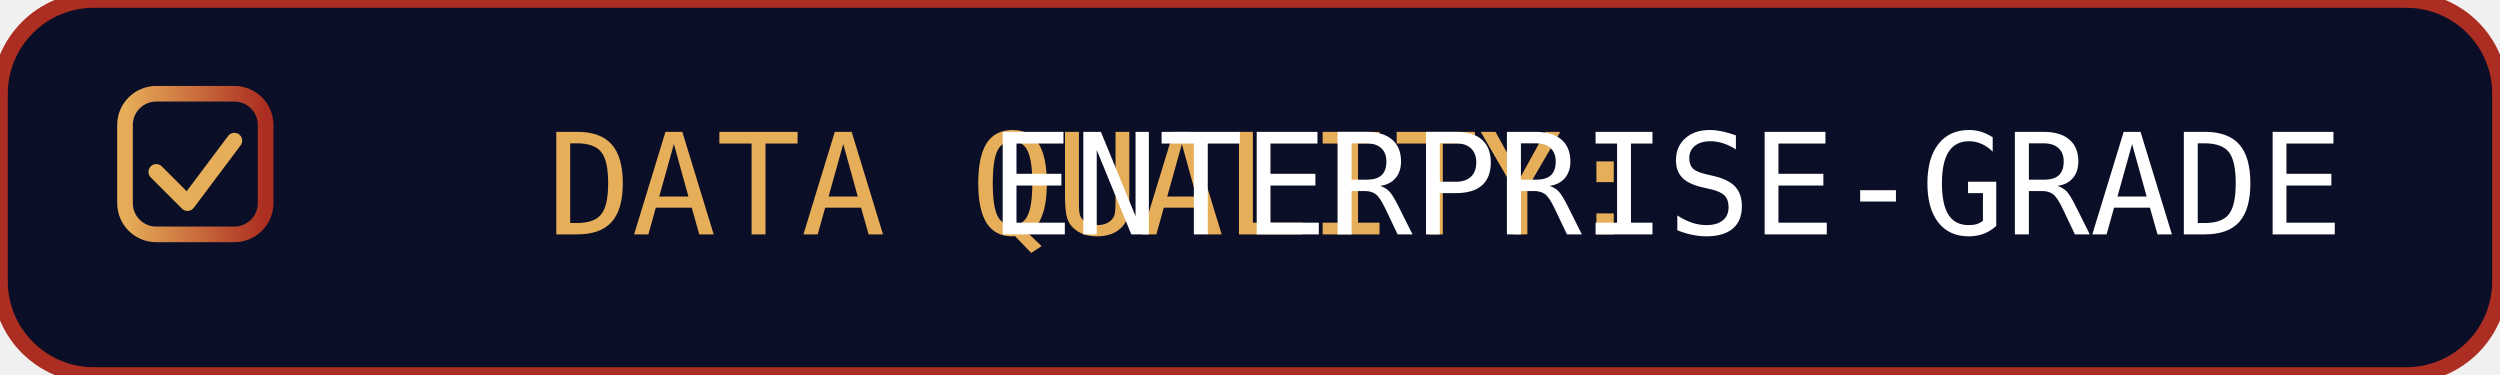
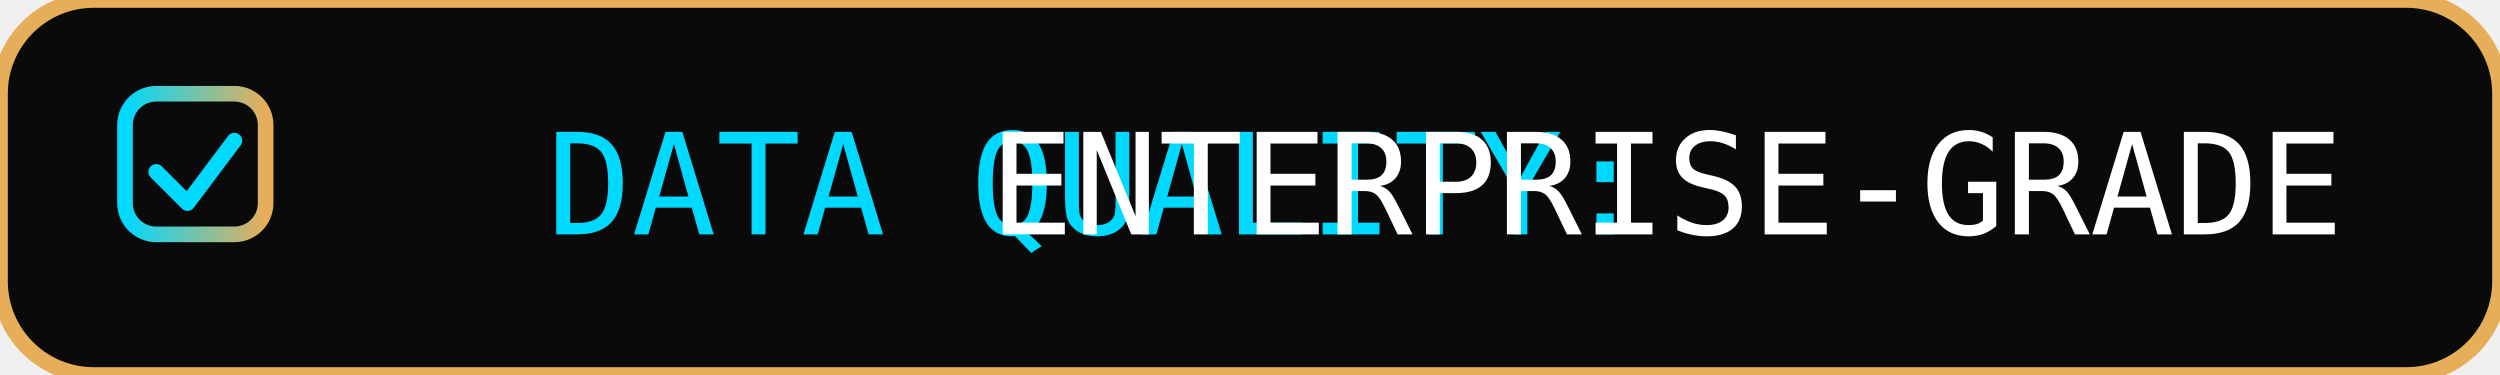
<svg xmlns="http://www.w3.org/2000/svg" width="320" height="48" viewBox="0 0 320 48" role="img" aria-labelledby="qualityTitle qualityDesc">
  <defs>
    <linearGradient id="qualityGradient" x1="0%" y1="0%" x2="100%" y2="0%">
-       <stop offset="0%" stop-color="#E7AE59" />
-       <stop offset="100%" stop-color="#AC2D21" />
+       <stop offset="0%" stop-color="#00D9FF" />
+       <stop offset="100%" stop-color="#E7AE59" />
    </linearGradient>
  </defs>
-   <rect width="320" height="48" rx="12" fill="#0A0E27" stroke="#AC2D21" stroke-width="2" />
-   <text x="70" y="30" font-family="'Fira Code', monospace" font-size="18" fill="#E7AE59">DATA QUALITY:</text>
+   <rect width="320" height="48" rx="12" fill="#0A0A0A" stroke="#E7AE59" stroke-width="2" />
+   <text x="70" y="30" font-family="'Fira Code', monospace" font-size="18" fill="#00D9FF">DATA QUALITY:</text>
  <text x="300" y="30" text-anchor="end" font-family="'Fira Code', monospace" font-size="18" fill="#FFFFFF">ENTERPRISE-GRADE</text>
  <g transform="translate(16,12)">
    <rect x="0" y="0" width="18" height="18" rx="4" stroke="url(#qualityGradient)" stroke-width="2" fill="none" />
-     <polyline points="4,10 8,14 14,6" fill="none" stroke="#E7AE59" stroke-width="2" stroke-linecap="round" stroke-linejoin="round">
+     <polyline points="4,10 8,14 14,6" fill="none" stroke="#00D9FF" stroke-width="2" stroke-linecap="round" stroke-linejoin="round">
      <animate attributeName="stroke-opacity" values="0.6;1;0.6" dur="3s" repeatCount="indefinite" />
    </polyline>
  </g>
</svg>
